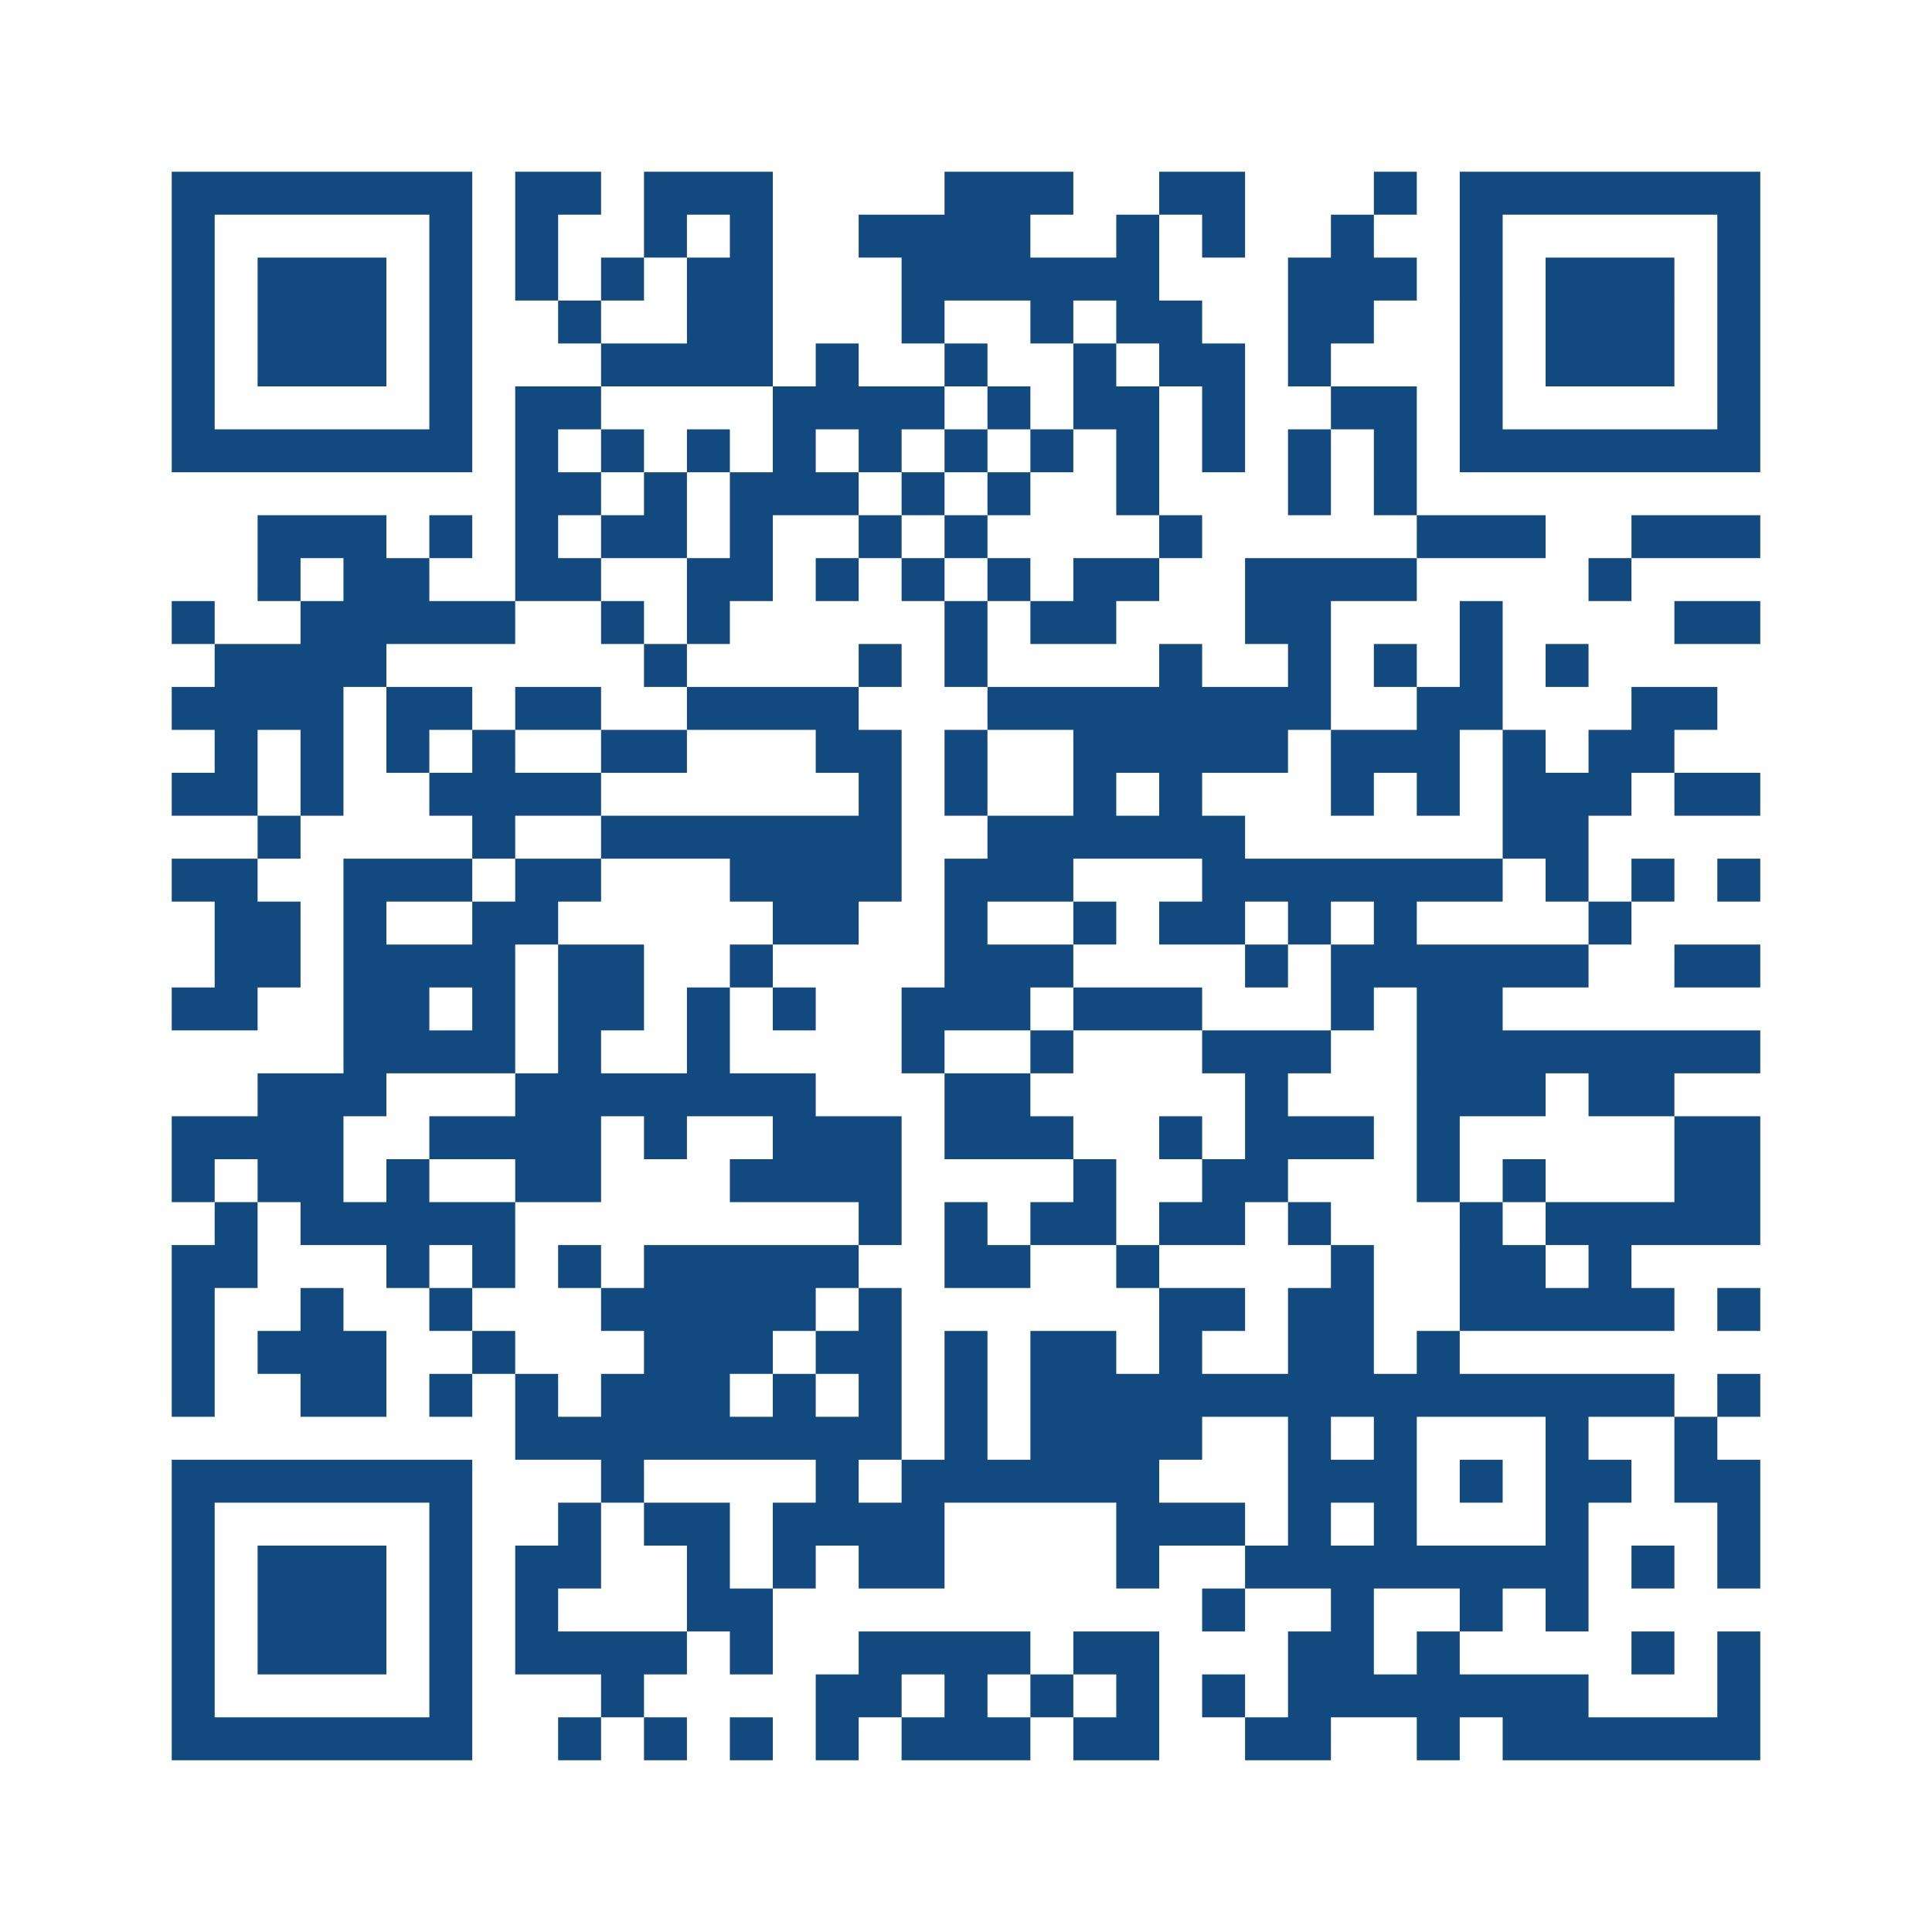
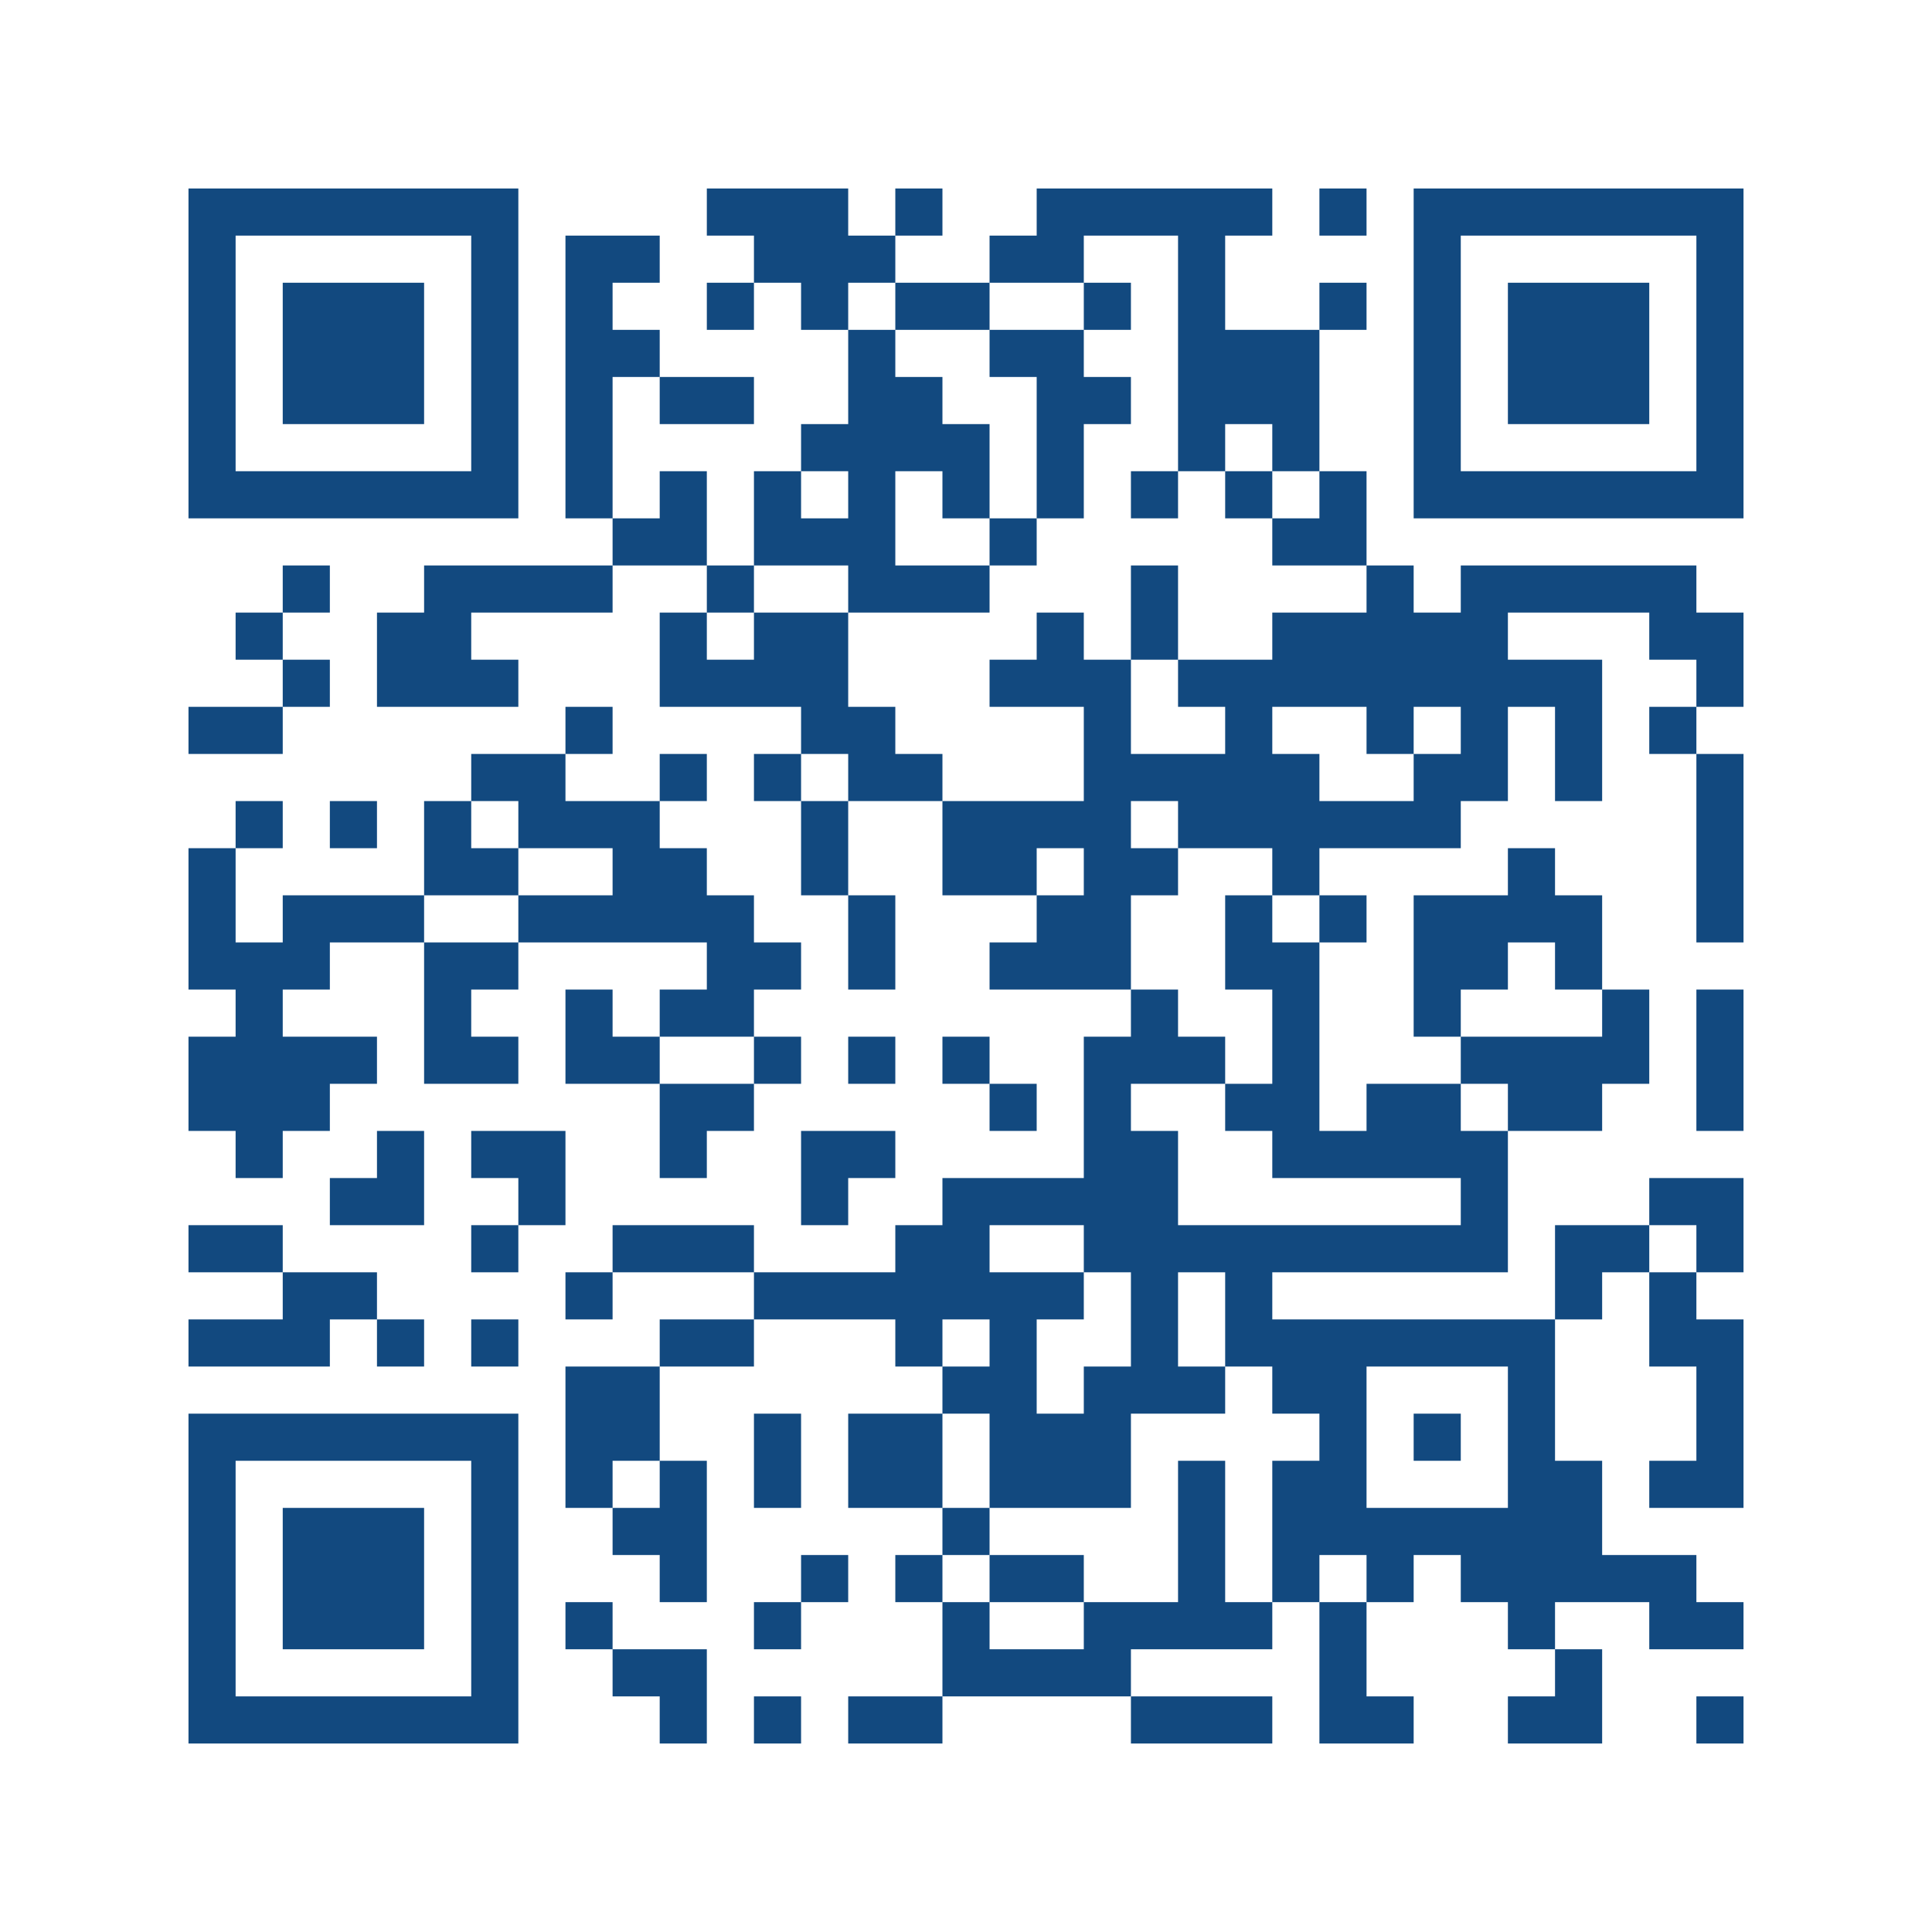
- <svg xmlns="http://www.w3.org/2000/svg" width="450" height="450" class="segno">
+ <svg xmlns="http://www.w3.org/2000/svg" width="410" height="410" class="segno">
  <g transform="scale(10)">
-     <path fill="#fff" d="M0 0h45v45h-45z" />
-     <path class="qrline" stroke="#12497f" d="M4 4.5h7m1 0h2m1 0h3m4 0h3m2 0h2m3 0h1m1 0h7m-37 1h1m5 0h1m1 0h1m2 0h1m1 0h1m2 0h4m2 0h1m1 0h1m2 0h1m2 0h1m5 0h1m-37 1h1m1 0h3m1 0h1m1 0h1m1 0h1m1 0h2m3 0h6m3 0h3m1 0h1m1 0h3m1 0h1m-37 1h1m1 0h3m1 0h1m2 0h1m2 0h2m3 0h1m2 0h1m1 0h2m2 0h2m2 0h1m1 0h3m1 0h1m-37 1h1m1 0h3m1 0h1m3 0h4m1 0h1m2 0h1m2 0h1m1 0h2m1 0h1m3 0h1m1 0h3m1 0h1m-37 1h1m5 0h1m1 0h2m4 0h4m1 0h1m1 0h2m1 0h1m2 0h2m1 0h1m5 0h1m-37 1h7m1 0h1m1 0h1m1 0h1m1 0h1m1 0h1m1 0h1m1 0h1m1 0h1m1 0h1m1 0h1m1 0h1m1 0h7m-29 1h2m1 0h1m1 0h3m1 0h1m1 0h1m2 0h1m3 0h1m1 0h1m-27 1h3m1 0h1m1 0h1m1 0h2m1 0h1m2 0h1m1 0h1m4 0h1m5 0h3m2 0h3m-35 1h1m1 0h2m2 0h2m2 0h2m1 0h1m1 0h1m1 0h1m1 0h2m2 0h4m4 0h1m-34 1h1m2 0h5m2 0h1m1 0h1m5 0h1m1 0h2m3 0h2m3 0h1m4 0h2m-36 1h4m6 0h1m4 0h1m1 0h1m4 0h1m2 0h1m1 0h1m1 0h1m1 0h1m-33 1h4m1 0h2m1 0h2m2 0h4m3 0h8m2 0h2m3 0h2m-35 1h1m1 0h1m1 0h1m1 0h1m2 0h2m3 0h2m1 0h1m2 0h5m1 0h3m1 0h1m1 0h2m-35 1h2m1 0h1m2 0h4m6 0h1m1 0h1m2 0h1m1 0h1m3 0h1m1 0h1m1 0h3m1 0h2m-35 1h1m4 0h1m2 0h7m2 0h6m6 0h2m-33 1h2m2 0h3m1 0h2m3 0h4m1 0h3m3 0h7m1 0h1m1 0h1m1 0h1m-36 1h2m1 0h1m2 0h2m5 0h2m2 0h1m2 0h1m1 0h2m1 0h1m1 0h1m4 0h1m-33 1h2m1 0h4m1 0h2m2 0h1m4 0h3m4 0h1m1 0h6m2 0h2m-37 1h2m2 0h2m1 0h1m1 0h2m1 0h1m1 0h1m2 0h3m1 0h3m3 0h1m1 0h2m-27 1h4m1 0h1m2 0h1m4 0h1m2 0h1m3 0h3m2 0h8m-35 1h3m3 0h7m3 0h2m5 0h1m3 0h3m1 0h2m-35 1h4m2 0h4m1 0h1m2 0h3m1 0h3m2 0h1m1 0h3m1 0h1m5 0h2m-37 1h1m1 0h2m1 0h1m2 0h2m3 0h4m4 0h1m2 0h2m3 0h1m1 0h1m3 0h2m-36 1h1m1 0h5m8 0h1m1 0h1m1 0h2m1 0h2m1 0h1m3 0h1m1 0h5m-37 1h2m3 0h1m1 0h1m1 0h1m1 0h5m2 0h2m2 0h1m4 0h1m2 0h2m1 0h1m-34 1h1m2 0h1m2 0h1m3 0h5m1 0h1m6 0h2m1 0h2m2 0h5m1 0h1m-37 1h1m1 0h3m2 0h1m3 0h3m1 0h2m1 0h1m1 0h2m1 0h1m2 0h2m1 0h1m-30 1h1m2 0h2m1 0h1m1 0h1m1 0h3m1 0h1m1 0h1m1 0h1m1 0h15m1 0h1m-29 1h9m1 0h1m1 0h4m2 0h1m1 0h1m3 0h1m2 0h1m-36 1h7m3 0h1m4 0h1m1 0h6m3 0h3m1 0h1m1 0h2m1 0h2m-37 1h1m5 0h1m2 0h1m1 0h2m1 0h4m4 0h3m1 0h1m1 0h1m3 0h1m3 0h1m-37 1h1m1 0h3m1 0h1m1 0h2m2 0h1m1 0h1m1 0h2m4 0h1m2 0h8m1 0h1m1 0h1m-37 1h1m1 0h3m1 0h1m1 0h1m3 0h2m10 0h1m2 0h1m2 0h1m1 0h1m-33 1h1m1 0h3m1 0h1m1 0h4m1 0h1m2 0h4m1 0h2m3 0h2m1 0h1m4 0h1m1 0h1m-37 1h1m5 0h1m3 0h1m4 0h2m1 0h1m1 0h1m1 0h1m1 0h1m1 0h7m3 0h1m-37 1h7m2 0h1m1 0h1m1 0h1m1 0h1m1 0h3m1 0h2m2 0h2m2 0h1m1 0h6" />
+     <path fill="#fff" d="M0 0h41v41h-41z" />
+     <path class="qrline" stroke="#12497f" d="M4 4.5h7m4 0h3m1 0h1m2 0h5m1 0h1m1 0h7m-33 1h1m5 0h1m1 0h2m2 0h3m2 0h2m2 0h1m4 0h1m5 0h1m-33 1h1m1 0h3m1 0h1m1 0h1m2 0h1m1 0h1m1 0h2m2 0h1m1 0h1m2 0h1m1 0h1m1 0h3m1 0h1m-33 1h1m1 0h3m1 0h1m1 0h2m4 0h1m2 0h2m2 0h3m2 0h1m1 0h3m1 0h1m-33 1h1m1 0h3m1 0h1m1 0h1m1 0h2m2 0h2m2 0h2m1 0h3m2 0h1m1 0h3m1 0h1m-33 1h1m5 0h1m1 0h1m4 0h4m1 0h1m2 0h1m1 0h1m2 0h1m5 0h1m-33 1h7m1 0h1m1 0h1m1 0h1m1 0h1m1 0h1m1 0h1m1 0h1m1 0h1m1 0h1m1 0h7m-24 1h2m1 0h3m2 0h1m5 0h2m-23 1h1m2 0h4m2 0h1m2 0h3m3 0h1m4 0h1m1 0h5m-31 1h1m2 0h2m4 0h1m1 0h2m4 0h1m1 0h1m2 0h5m3 0h2m-31 1h1m1 0h3m3 0h4m3 0h3m1 0h9m2 0h1m-33 1h2m6 0h1m4 0h2m4 0h1m2 0h1m2 0h1m1 0h1m1 0h1m1 0h1m-26 1h2m2 0h1m1 0h1m1 0h2m3 0h5m2 0h2m1 0h1m2 0h1m-32 1h1m1 0h1m1 0h1m1 0h3m3 0h1m2 0h4m1 0h6m5 0h1m-33 1h1m4 0h2m2 0h2m2 0h1m2 0h2m1 0h2m2 0h1m4 0h1m3 0h1m-33 1h1m1 0h3m2 0h5m2 0h1m3 0h2m2 0h1m1 0h1m1 0h4m2 0h1m-33 1h3m2 0h2m4 0h2m1 0h1m2 0h3m2 0h2m2 0h2m1 0h1m-29 1h1m3 0h1m2 0h1m1 0h2m8 0h1m2 0h1m2 0h1m3 0h1m1 0h1m-33 1h4m1 0h2m1 0h2m2 0h1m1 0h1m1 0h1m2 0h3m1 0h1m3 0h4m1 0h1m-33 1h3m7 0h2m5 0h1m1 0h1m2 0h2m1 0h2m1 0h2m2 0h1m-32 1h1m2 0h1m1 0h2m2 0h1m2 0h2m4 0h2m2 0h5m-25 1h2m2 0h1m5 0h1m2 0h5m6 0h1m3 0h2m-33 1h2m4 0h1m2 0h3m3 0h2m2 0h9m1 0h2m1 0h1m-31 1h2m4 0h1m3 0h7m1 0h1m1 0h1m6 0h1m1 0h1m-32 1h3m1 0h1m1 0h1m3 0h2m3 0h1m1 0h1m2 0h1m1 0h7m2 0h2m-25 1h2m6 0h2m1 0h3m1 0h2m3 0h1m3 0h1m-33 1h7m1 0h2m2 0h1m1 0h2m1 0h3m4 0h1m1 0h1m1 0h1m3 0h1m-33 1h1m5 0h1m1 0h1m1 0h1m1 0h1m1 0h2m1 0h3m1 0h1m1 0h2m3 0h2m1 0h2m-33 1h1m1 0h3m1 0h1m2 0h2m5 0h1m4 0h1m1 0h7m-30 1h1m1 0h3m1 0h1m3 0h1m2 0h1m1 0h1m1 0h2m2 0h1m1 0h1m1 0h1m1 0h5m-32 1h1m1 0h3m1 0h1m1 0h1m3 0h1m3 0h1m2 0h4m1 0h1m3 0h1m2 0h2m-33 1h1m5 0h1m2 0h2m5 0h4m4 0h1m4 0h1m-30 1h7m3 0h1m1 0h1m1 0h2m4 0h3m1 0h2m2 0h2m2 0h1" />
  </g>
</svg>
